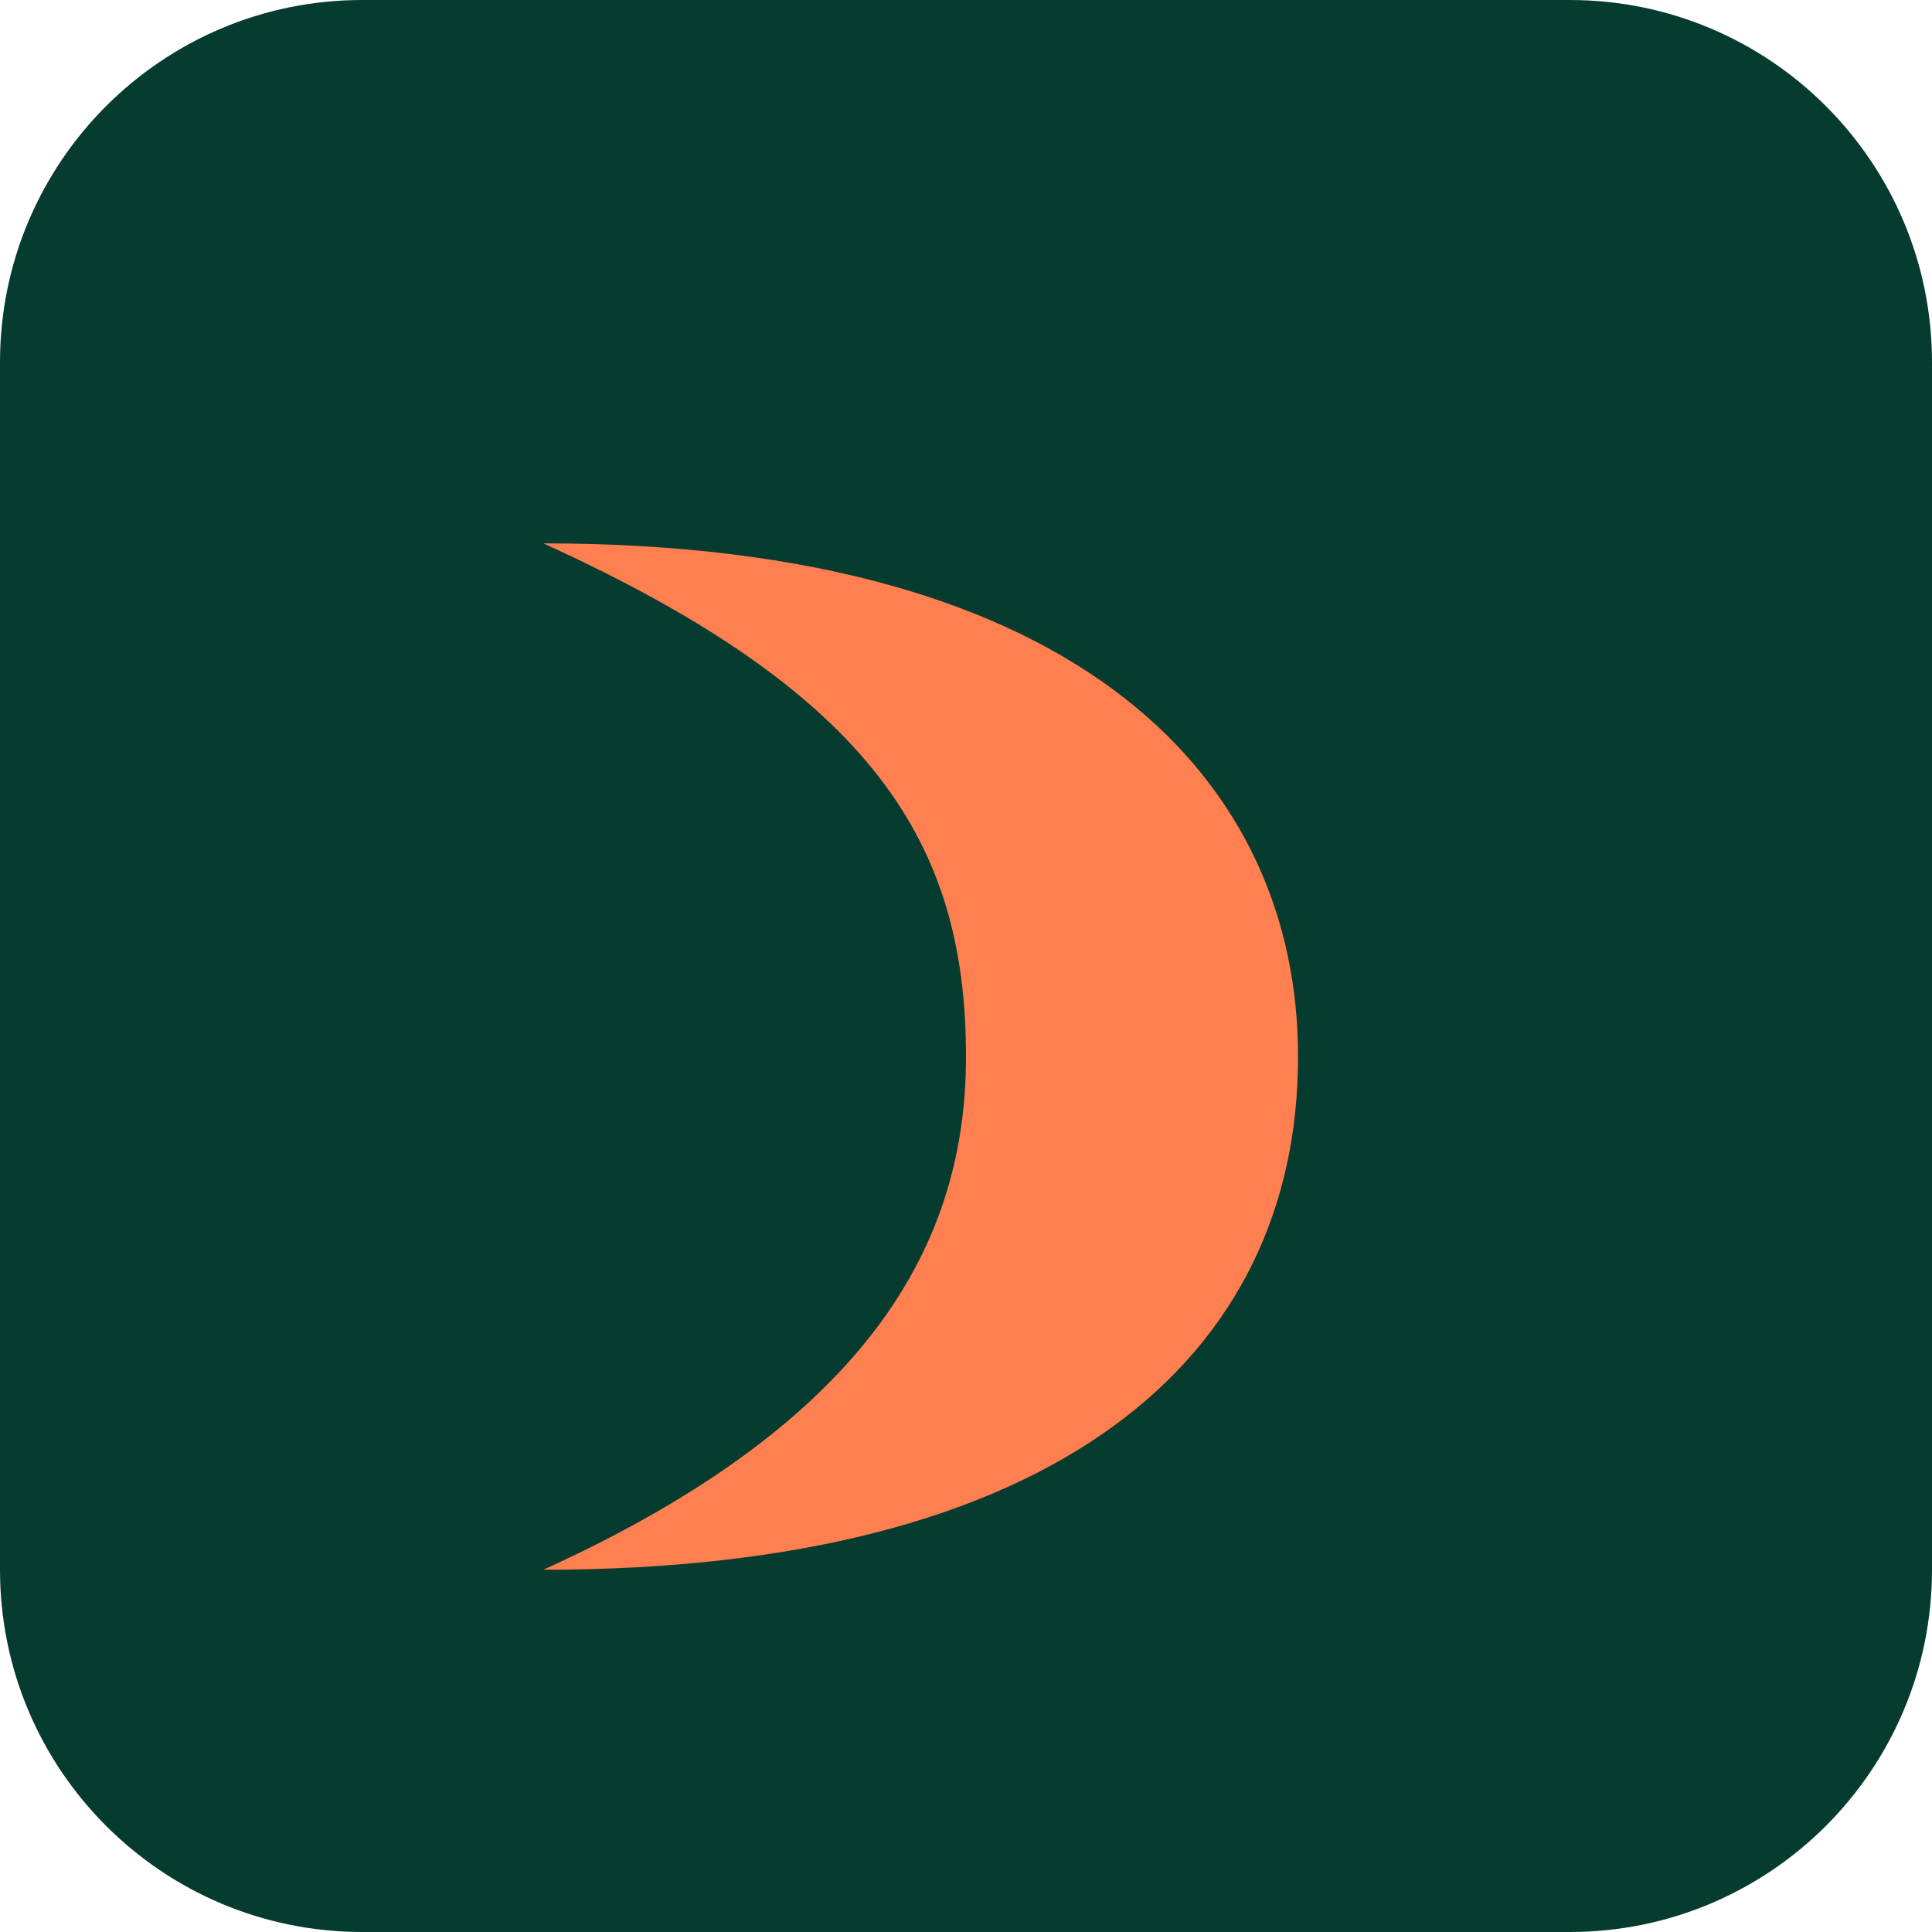
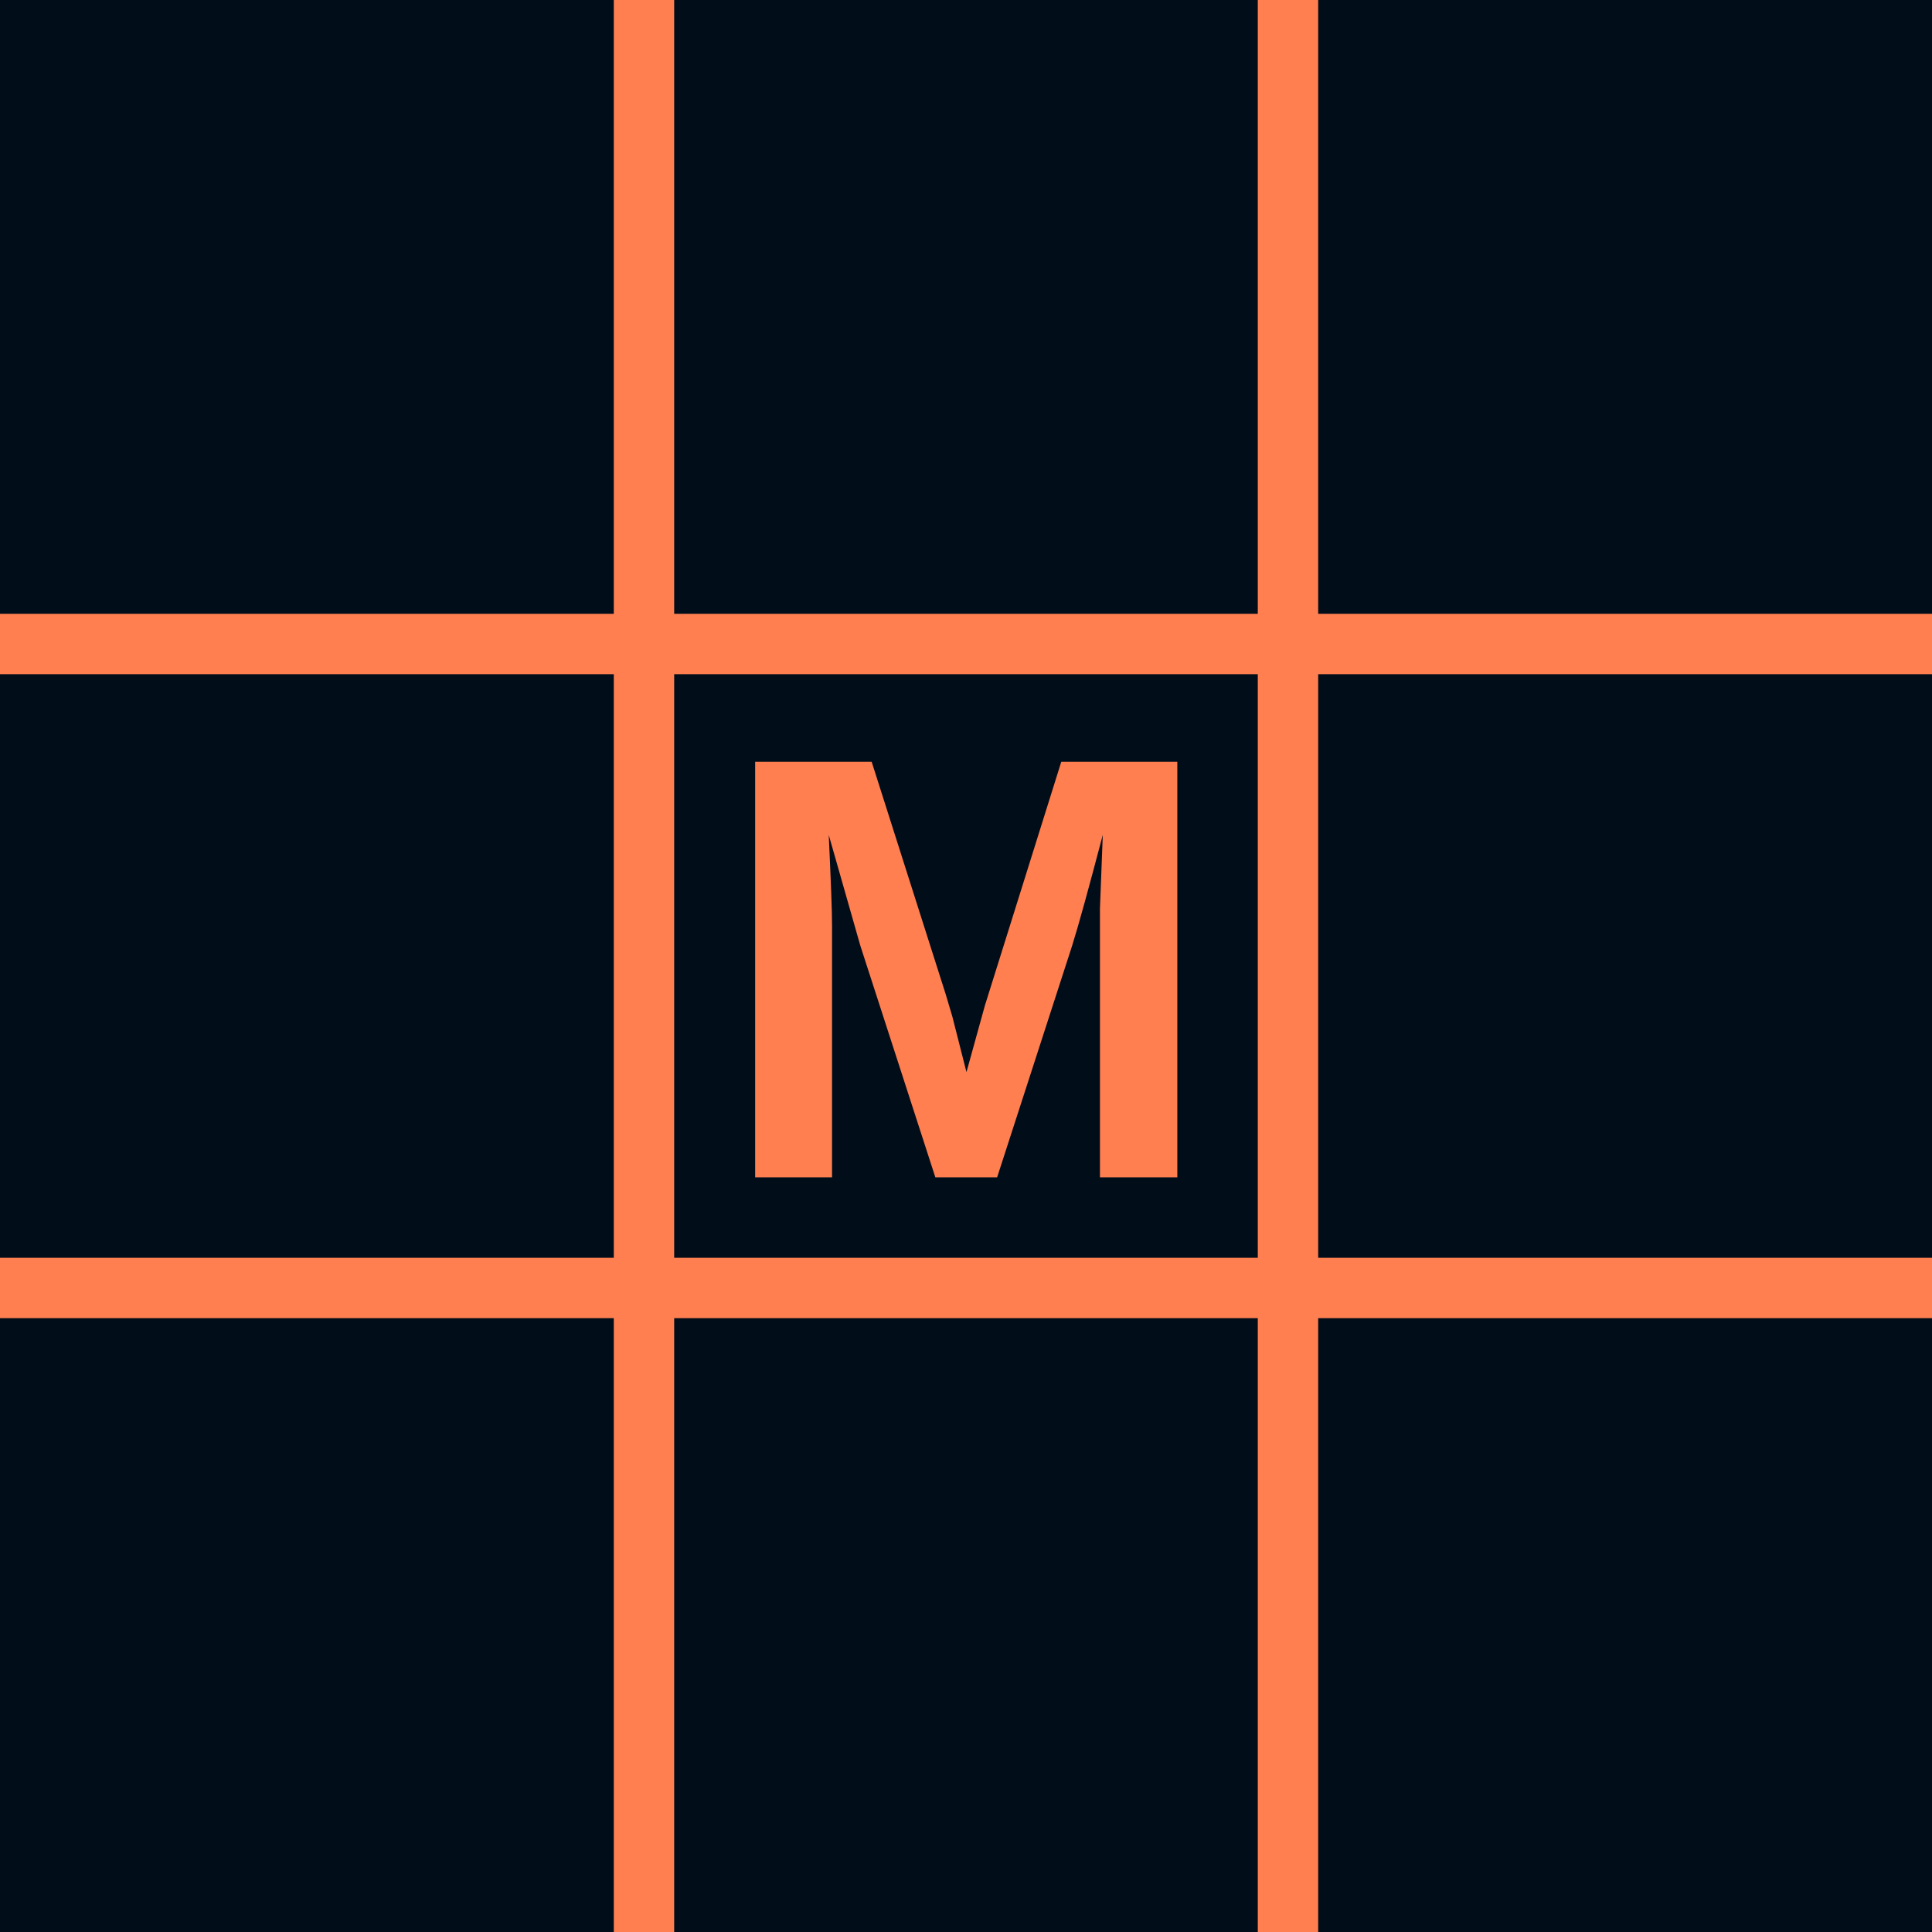
<svg xmlns="http://www.w3.org/2000/svg" viewBox="0 0 64 64">
-   <rect width="64" height="64" rx="12" fill="#063b2f" />
-   <path d="M18 18c18 0 25 8 25 17 0 10-8 17-25 17 11-5 14-11 14-17 0-7-3-12-14-17Z" fill="#ff7f50" />
+   <rect width="64" height="64" fill="#020d1a" />
+   <g stroke="#ff7f50" stroke-width="2" stroke-linecap="square">
+     <path d="M21.333 0V64M42.666 0V64M0 21.333H64M0 42.666H64" />
+   </g>
+   <text x="32" y="39" text-anchor="middle" font-size="20" font-family="Arial, Helvetica, sans-serif" font-weight="700" fill="#ff7f50">M</text>
</svg>
